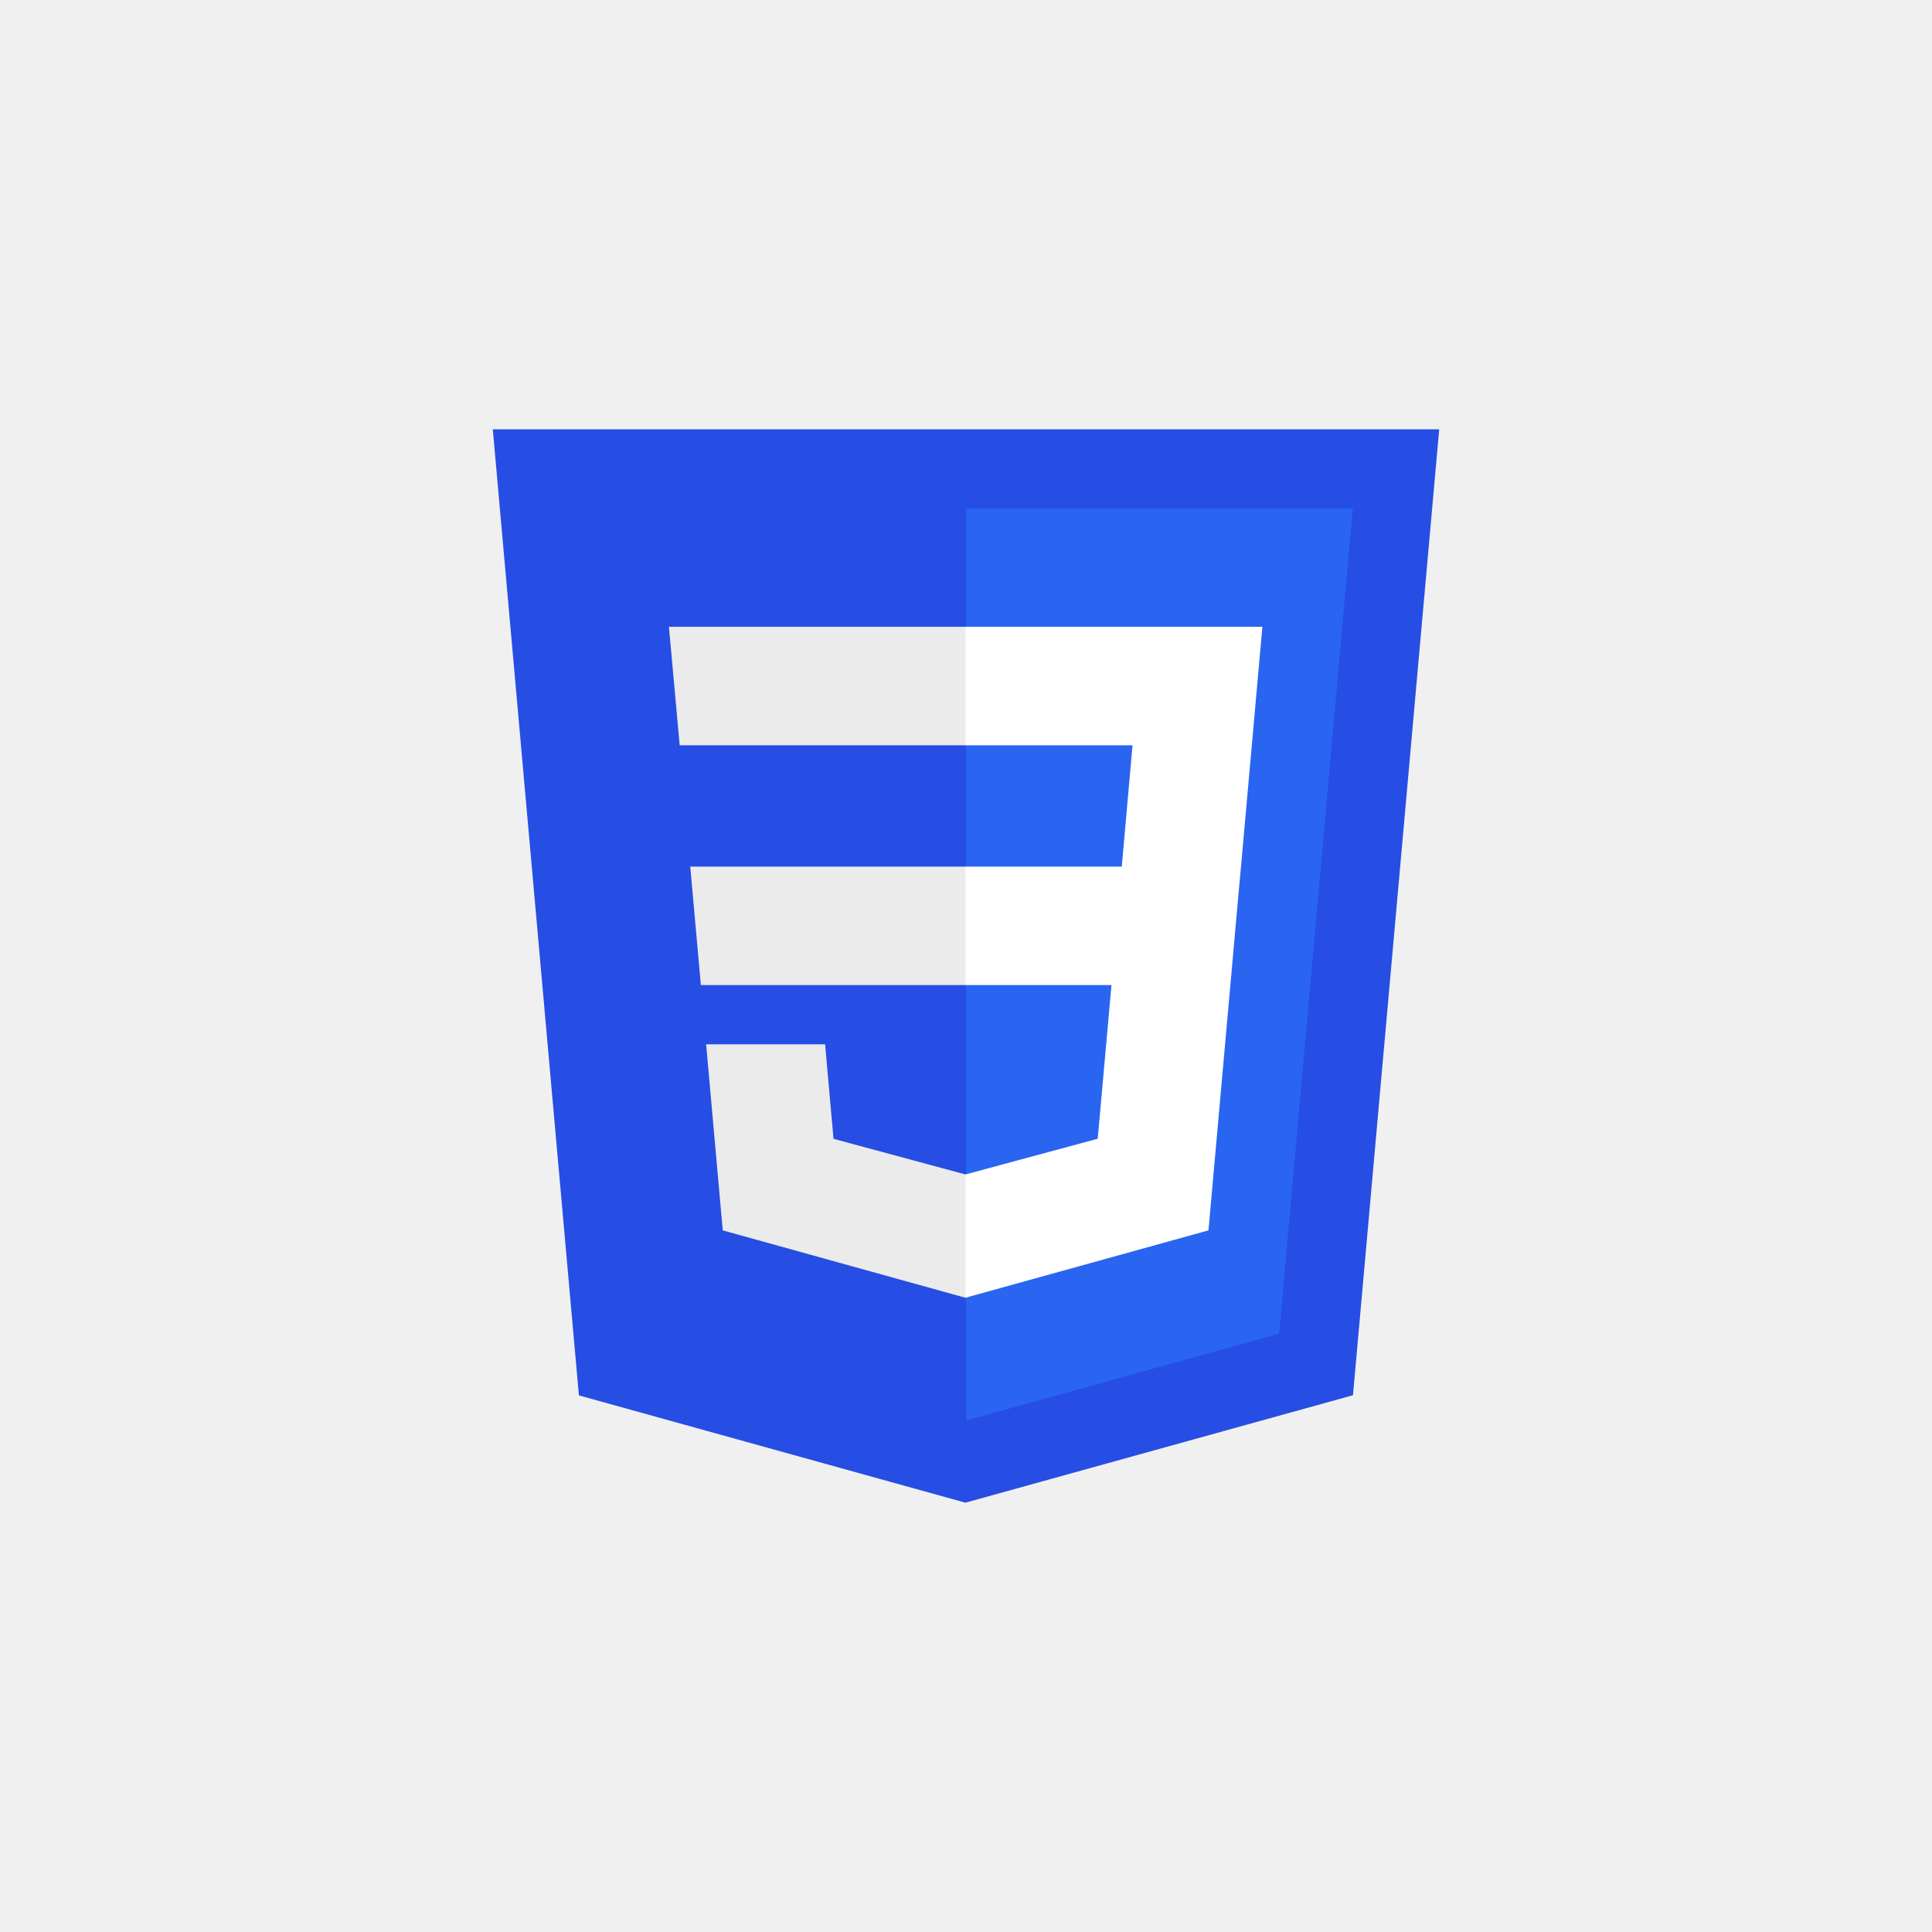
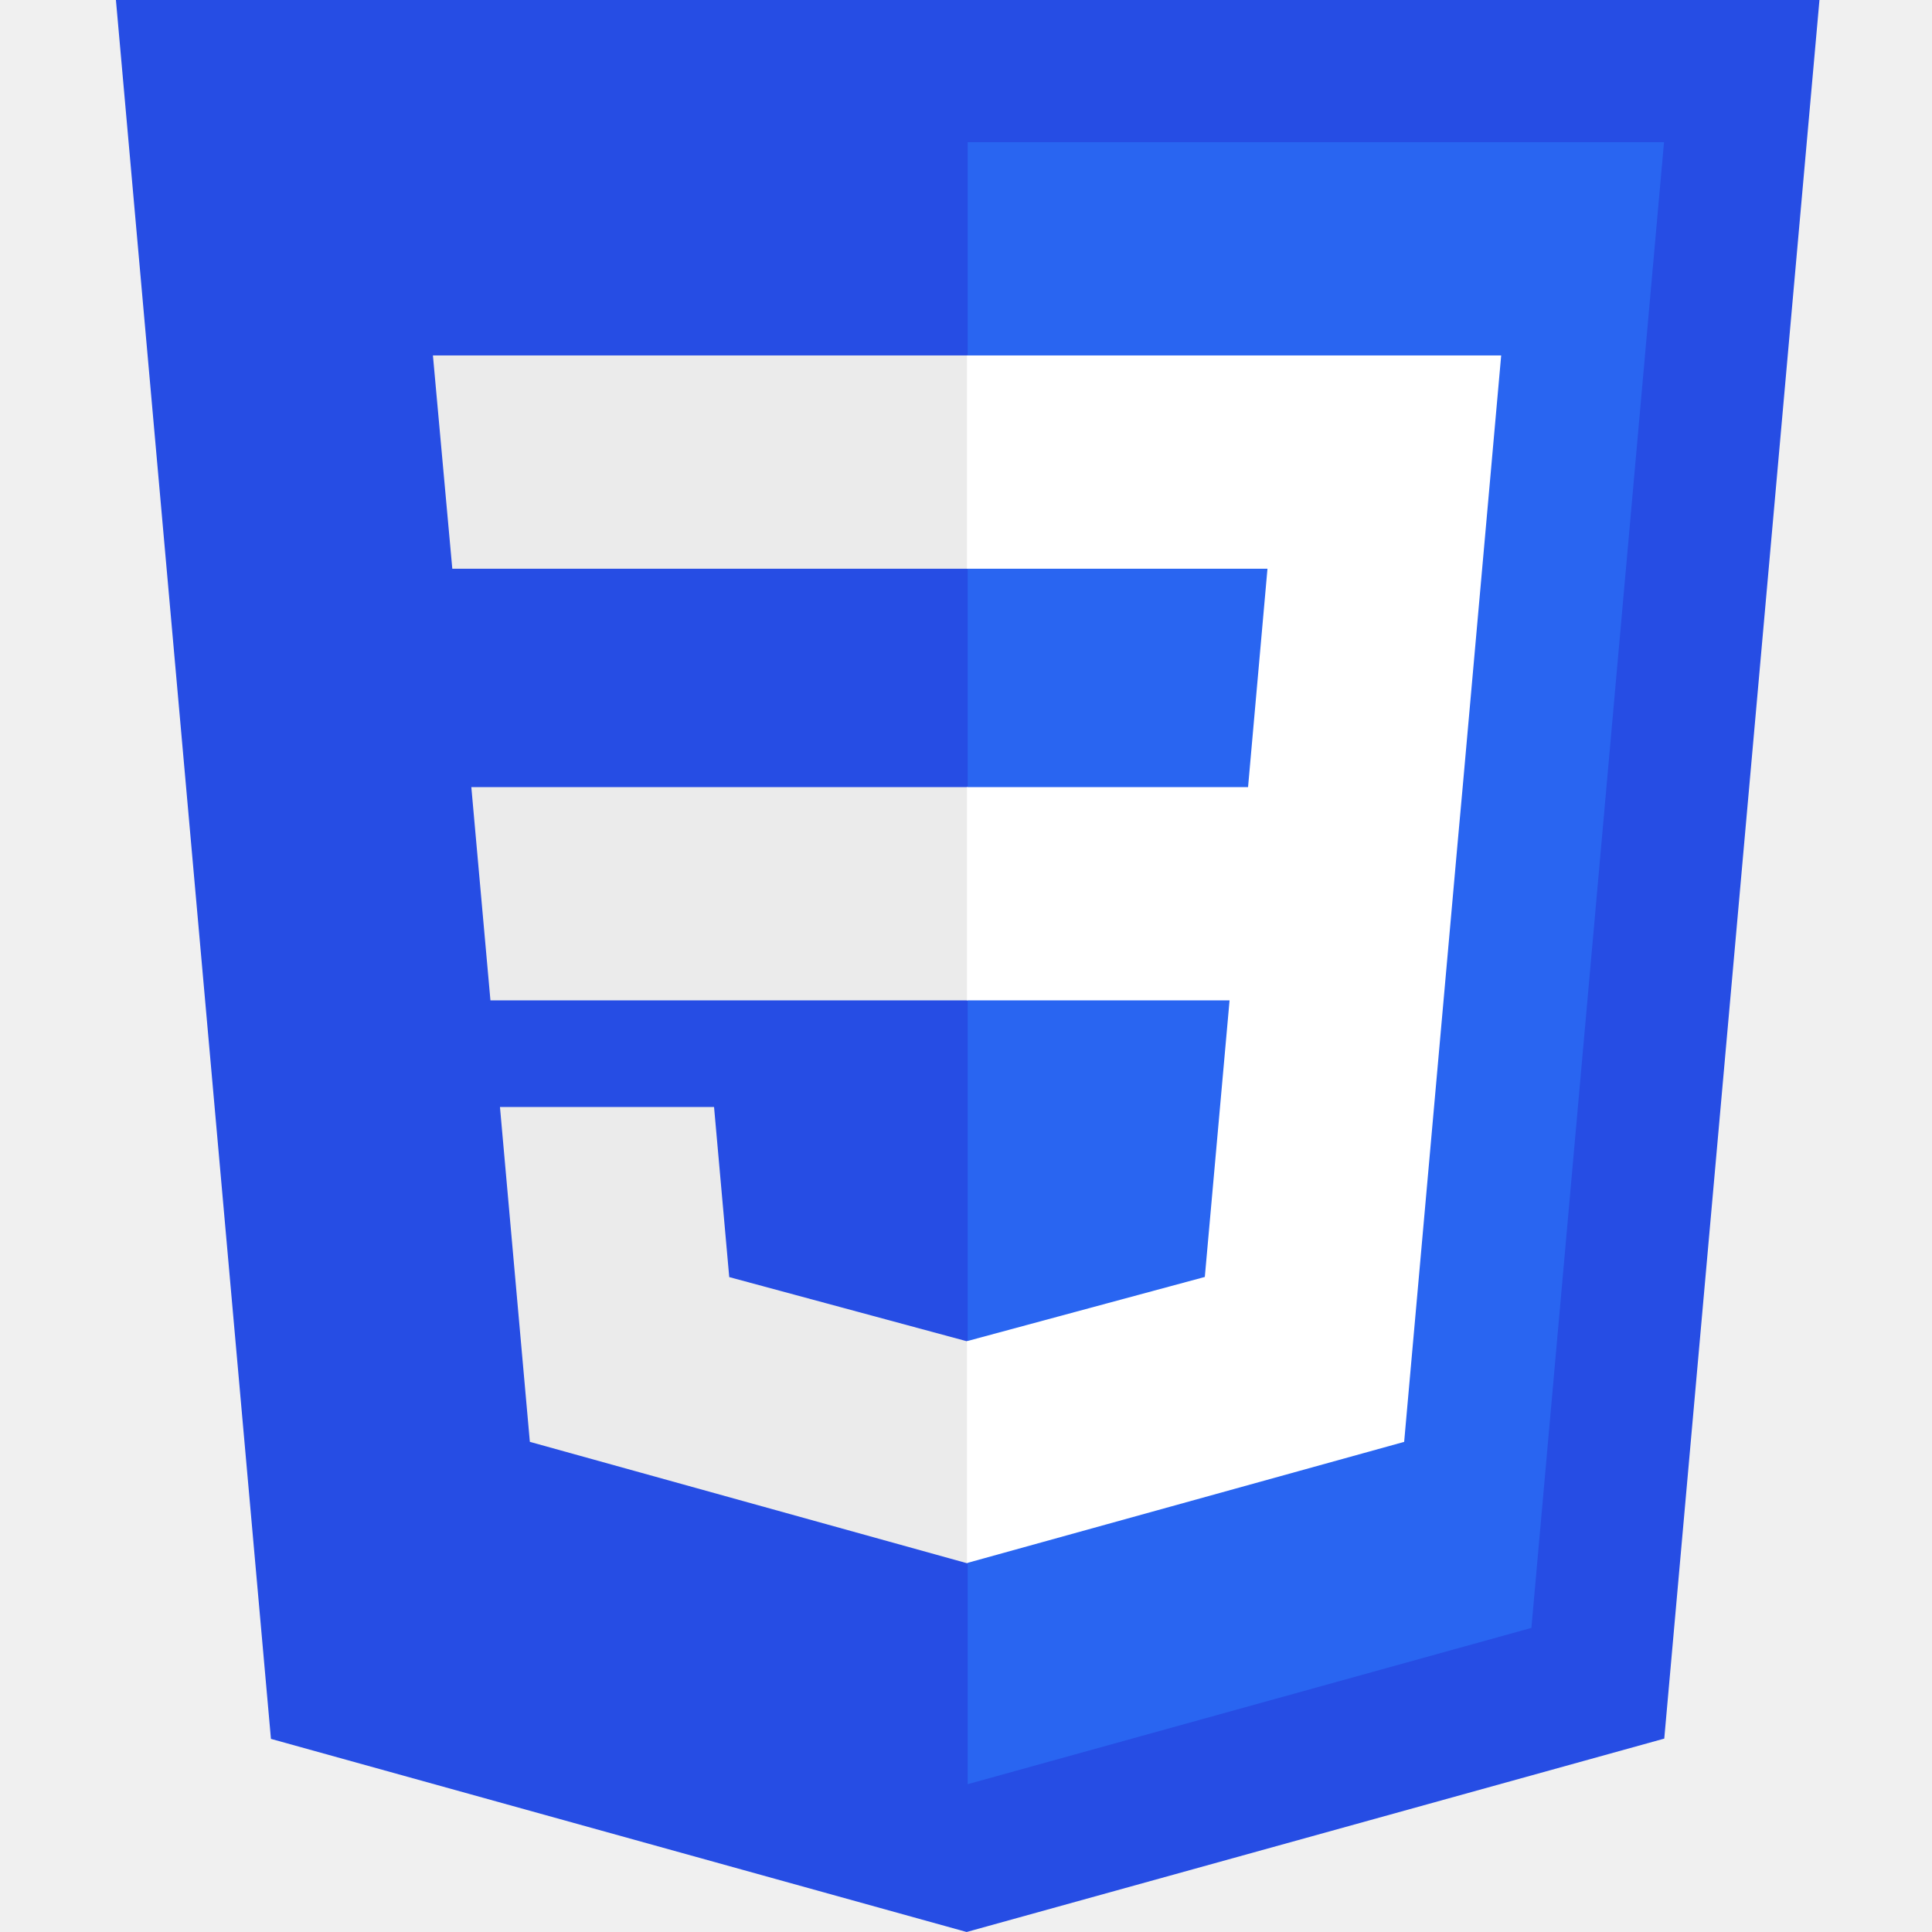
- <svg xmlns="http://www.w3.org/2000/svg" width="56" height="56" viewBox="0 0 56 56" fill="none">
-   <path d="M41.716 12.444L39.217 40.441L27.983 43.556L16.78 40.446L14.284 12.444H41.716Z" fill="#264DE4" />
-   <path d="M37.077 38.658L39.213 14.734H28V41.175L37.077 38.658Z" fill="#2965F1" />
-   <path d="M20.007 25.119L20.315 28.553H28V25.119H20.007Z" fill="#EBEBEB" />
-   <path d="M28 18.168H27.988H19.389L19.701 21.602H28V18.168Z" fill="#EBEBEB" />
-   <path d="M28 37.611V34.038L27.985 34.042L24.16 33.009L23.916 30.27H22.057H20.468L20.949 35.663L27.984 37.616L28 37.611Z" fill="#EBEBEB" />
-   <path d="M32.217 28.553L31.818 33.007L27.988 34.041V37.614L35.028 35.663L35.08 35.083L35.887 26.041L35.971 25.119L36.591 18.168H27.988V21.602H32.827L32.515 25.119H27.988V28.553H32.217Z" fill="white" />
+ <svg xmlns="http://www.w3.org/2000/svg" width="100" height="100" viewBox="0 0 100 100" fill="none">
+   <path d="M94.175 0L86.142 89.99L50.033 100L14.024 90.004L6 0H94.175Z" fill="#264DE4" />
+   <path d="M79.265 84.26L86.129 7.36H50.087V92.349L79.265 84.26Z" fill="#2965F1" />
+   <path d="M24.396 40.741L25.385 51.779H50.087V40.741H24.396Z" fill="#EBEBEB" />
+   <path d="M50.087 18.398H50.049H22.408L23.411 29.437H50.087V18.398Z" fill="#EBEBEB" />
+   <path d="M50.087 80.894V69.409L50.039 69.422L37.745 66.102L36.959 57.298H30.986H25.878L27.425 74.63L50.037 80.908L50.087 80.894Z" fill="#EBEBEB" />
+   <path d="M63.642 51.779L62.361 66.095L50.049 69.418V80.902L72.679 74.631L72.845 72.766L75.439 43.705L75.708 40.741L77.701 18.398H50.049V29.437H65.604L64.599 40.741H50.049V51.779H63.642Z" fill="white" />
</svg>
